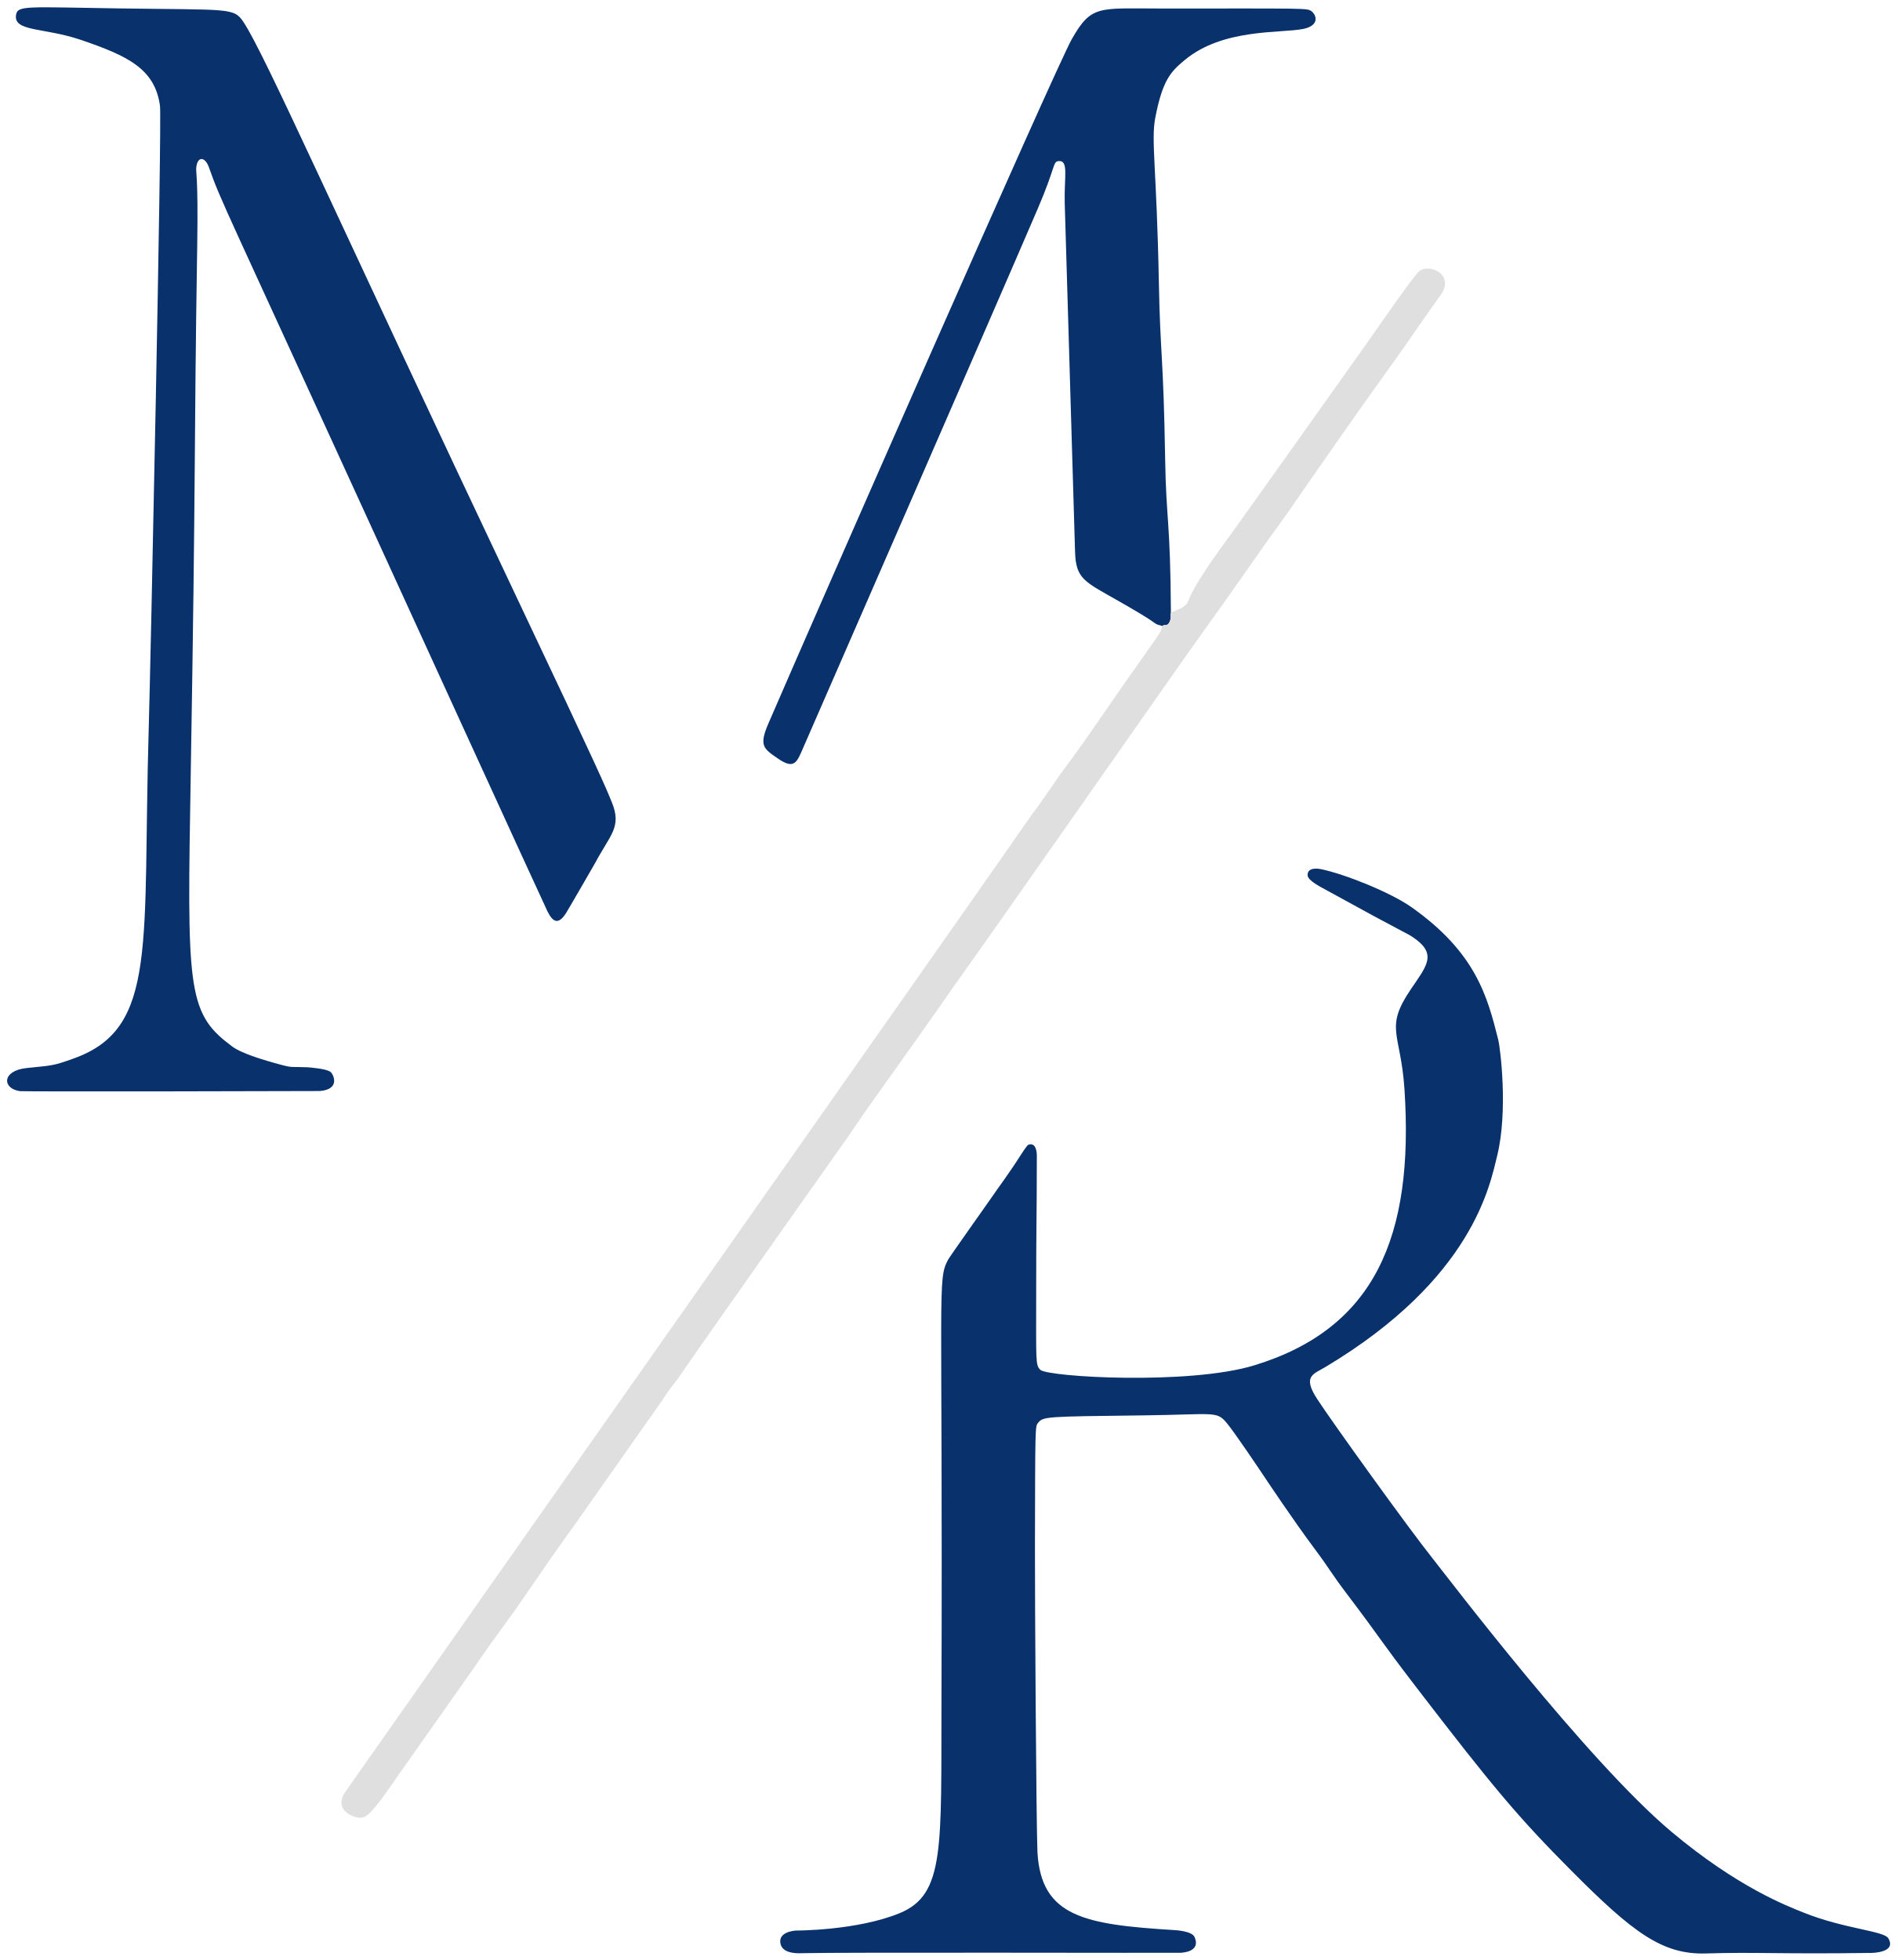
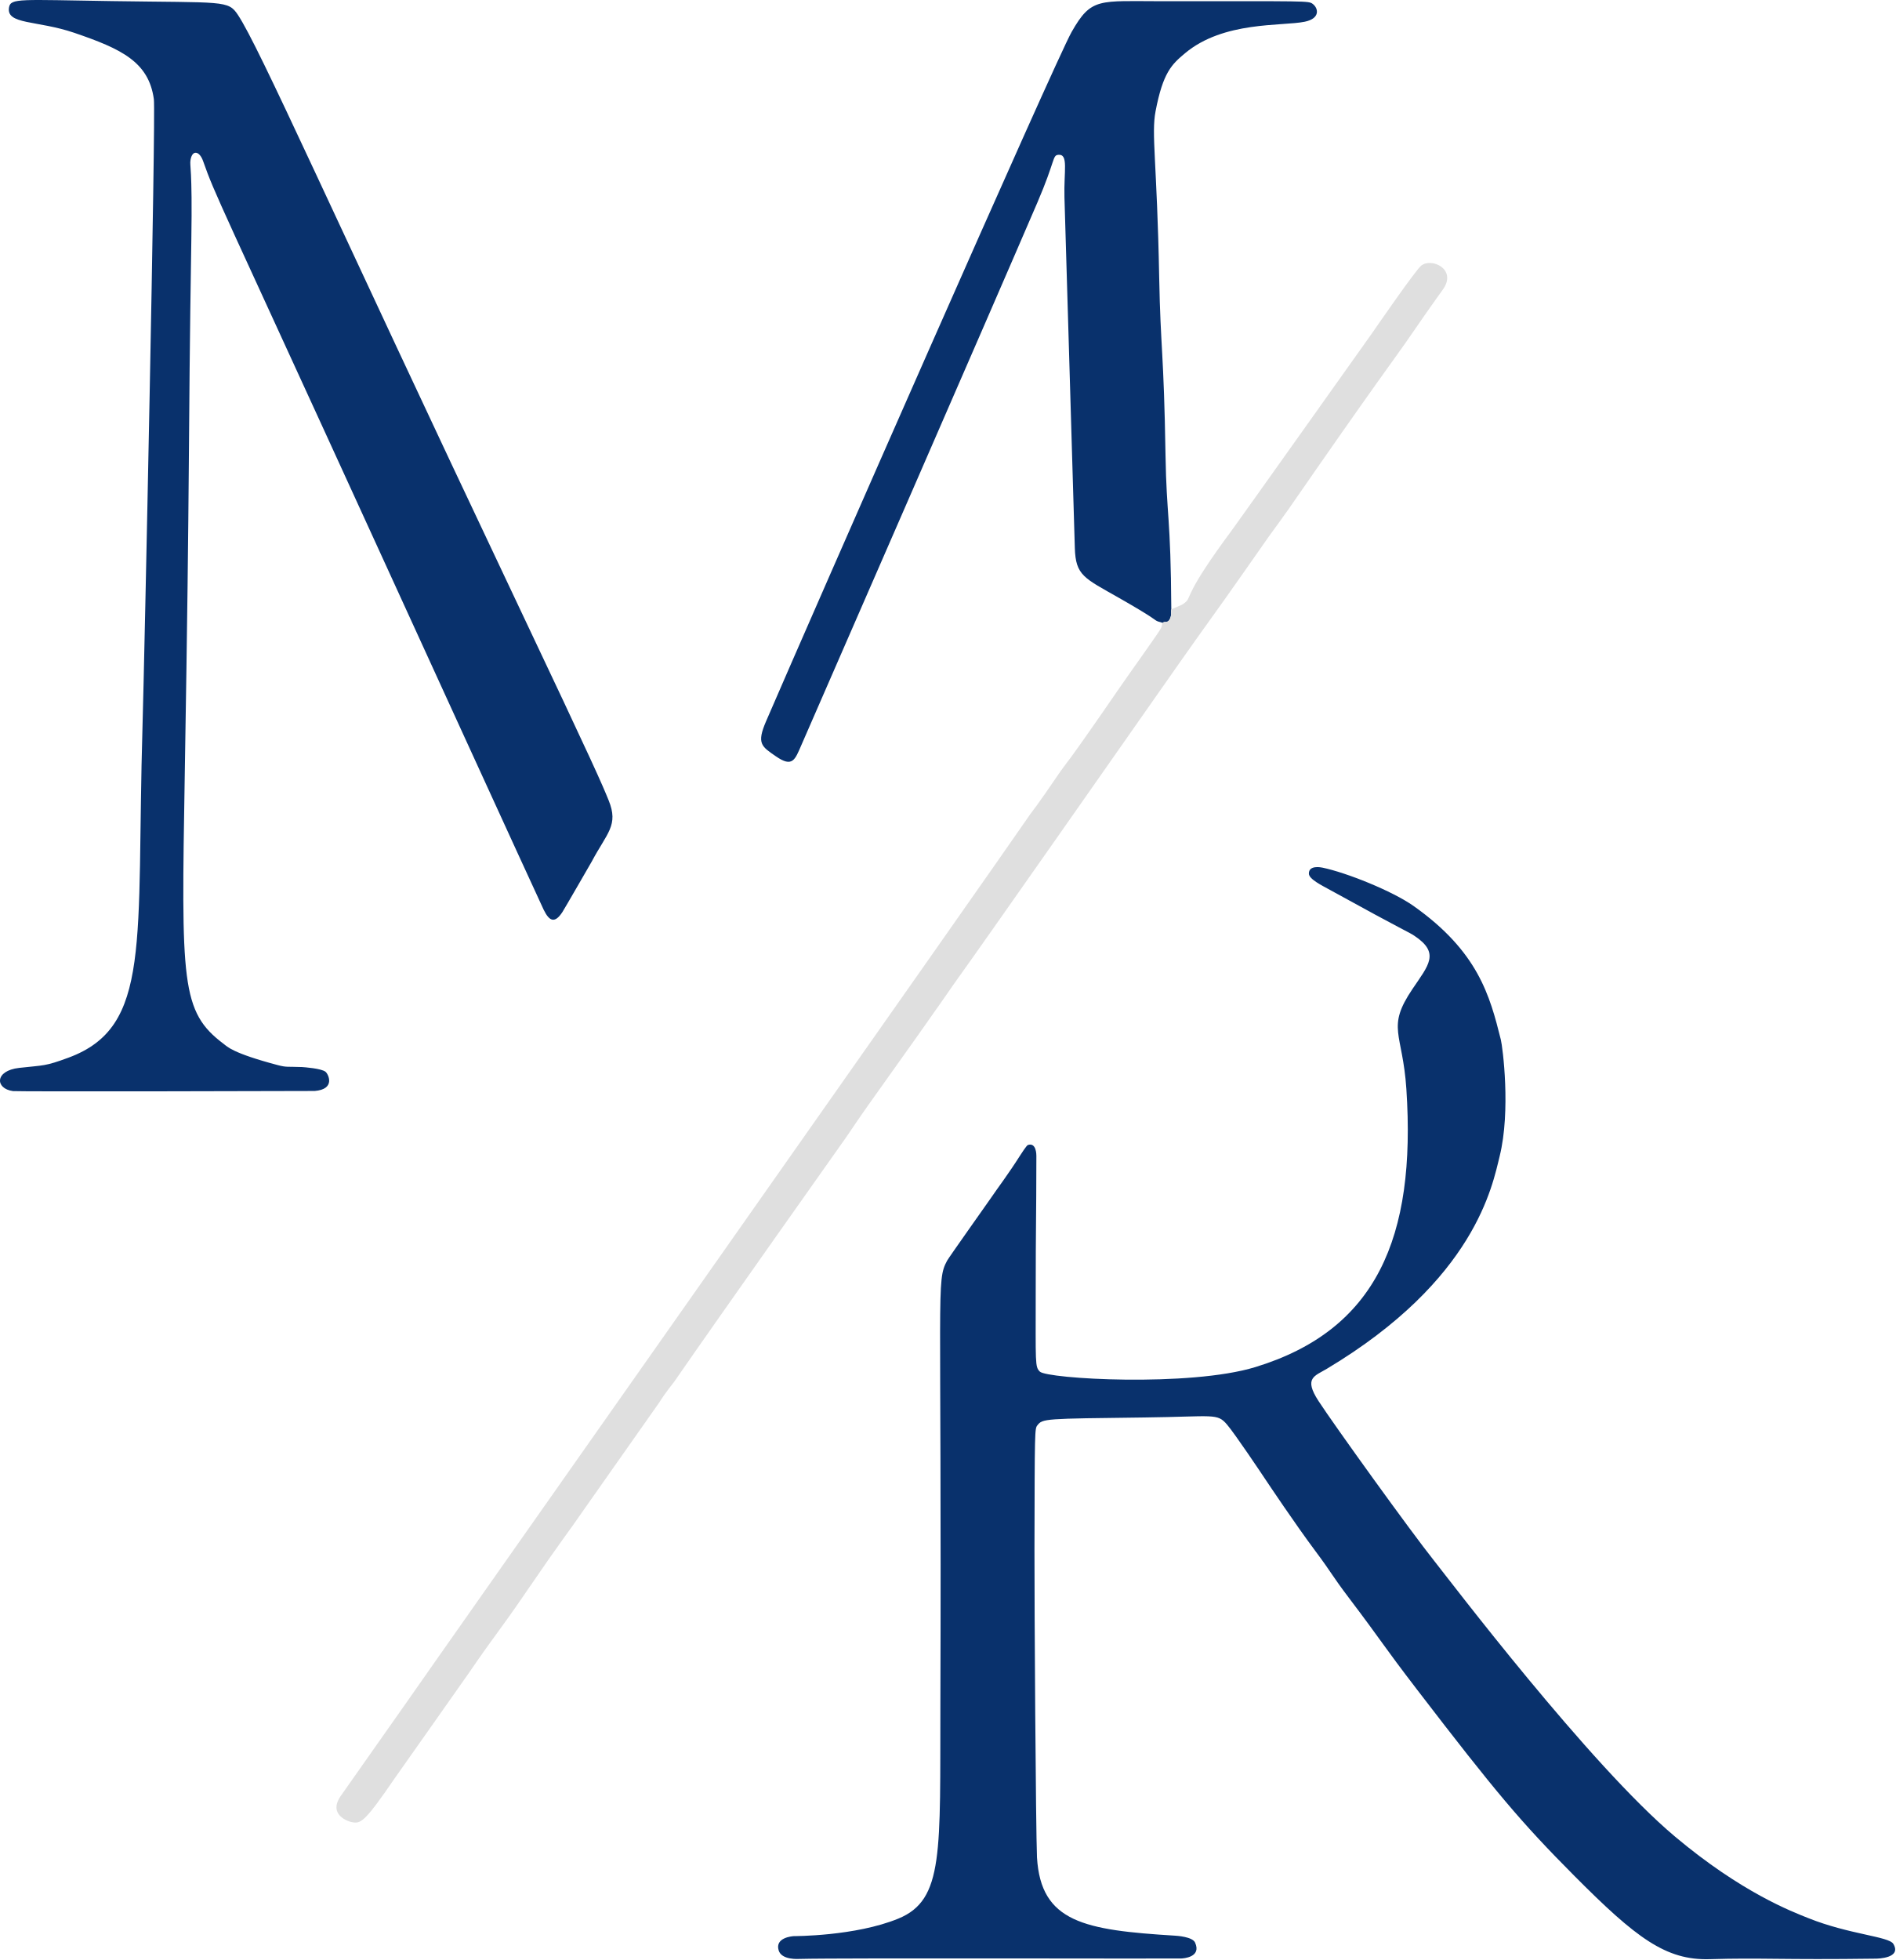
- <svg xmlns="http://www.w3.org/2000/svg" xml:space="preserve" style="fill-rule:evenodd;clip-rule:evenodd;stroke-linejoin:round;stroke-miterlimit:2" viewBox="835 296 2330 2407">
-   <path d="M4050 0h4000v3000H4050z" style="fill:none" transform="translate(-4050)" />
-   <path d="M534.046 310.513c.623 10.551 7.703 11.823 22.471 12.728.274.017 2.815.173 3.245 1.115 1.107 2.427-1.963 2.58-2.236 2.594-1.061.053-55.719-.102-62.024.07-.267.007-3.012.223-3.49-1.397-.616-2.081 2.203-2.29 2.473-2.309.04-.003 9.976.033 17-2.849 7.463-3.063 6.762-10.803 6.843-34.965.229-68.372-.717-68.646 1.091-72.048.27-.507 6.587-9.407 6.999-10.01 1.43-2.097 2.879-3.952 4.883-7.104.091-.143 1.035-1.628 1.263-1.705 1.384-.466 1.381 1.599 1.381 1.78-.012 11.06-.107 11.039-.107 22.087 0 11.741-.132 12.187.67 12.99 1.178 1.18 24.332 2.549 35.067-.735 19.649-6.009 26.172-20.979 24.569-45.226-.611-9.243-3.305-9.899.989-16.267 2.62-3.886 4.538-5.861.305-8.663-1.042-.69-1.127-.514-13.728-7.46-1.353-.746-3.403-1.744-3.428-2.639-.039-1.448 2.026-1.021 2.216-.981 3.84.794 11.345 3.782 14.823 6.241 10.491 7.417 12.404 14.571 14.191 21.737.302 1.208 1.637 11.567-.19 18.955-1.17 4.729-3.944 20.111-28.103 34.573-1.998 1.196-3.822 1.483-1.369 5.252 2.501 3.844 14.972 21.176 18.866 26.056 2.368 2.968 25.218 33.1 39.114 44.775 10.868 9.132 19.056 12.215 21.714 13.279 6.682 2.674 13.104 2.967 13.831 4.193 1.389 2.342-2.565 2.394-2.863 2.398-15.45.206-18.565-.166-27.011.085-7.141.213-11.97-3.442-22.02-13.544-8.731-8.778-12.762-13.577-25.603-30.306-5.67-7.387-5.477-7.513-11.089-14.925-2.842-3.752-2.657-3.87-5.481-7.651-3.239-4.339-7.606-10.874-8.248-11.834-.471-.706-4.782-7.157-6.093-8.691-1.63-1.906-2.065-1.299-13.459-1.16-16.281.198-16.543.175-17.399 1.277-.434.56-.435.646-.473 20.271-.017 9.006.21 45.266.41 50.013M414.487 181.955c.311.022 3.167.221 3.813.776.488.418 1.629 2.838-1.772 3.114-.24.019-48.333.121-49.087.02-2.922-.394-3.016-3.321 1.003-3.774 4.1-.461 4.147-.232 8.027-1.664 13.597-5.018 11.008-18.71 12.045-53.927.297-10.049 2.178-99.559 1.845-101.981-.837-6.085-5.316-8.185-12.938-10.788-6.059-2.069-11.134-1.298-10.624-4.145.273-1.523 1.788-1.24 16.7-1.017 18.319.275 18.938-.165 20.535 2.239 3.554 5.348 14.92 31.275 45.056 94.883 13.313 28.102 14.165 30.188 15.261 32.872 1.669 4.084-.264 5.288-2.761 9.989-.022.042-4.451 7.724-4.761 8.195-1.205 1.834-2.087 1.589-3.049-.388-.758-1.557-24.859-54.26-27.017-58.98-26.138-57.157-26.367-57.064-28.394-62.797-.581-1.642-1.765-1.888-2.045-.155-.166 1.033.325 1.023.133 13.072-.55 34.573-.188 34.558-1.07 86.999-.567 33.721-.647 38.46 6.339 43.695.566.424 1.38 1.481 8.739 3.43 1.553.411 1.57.234 4.022.332M555.898 107.51c-.091.359.022.75-.069 1.108-.144.567-.357.739-.412.783-.403.325-.543-.011-.942.311-.289-.147-.632-.163-.92-.31-.513-.261-.384-.463-6.144-3.746-5.706-3.252-7.077-3.631-7.209-8.146l-1.688-57.01c-.119-4.308.694-7.071-.997-6.927-.987.084-.435.843-3.407 7.76-7.43 17.298-35.323 81.202-38.403 88.259-1.041 2.384-1.427 3.694-4.145 1.818-2.329-1.609-3.168-2.054-1.59-5.71 7.469-17.303 47.063-107.463 49.703-112.102 3.227-5.669 4.375-5.008 14.825-5.008 23.6 0 23.699-.083 24.399.432.917.674 1.301 2.373-1.299 2.905-3.692.755-13.179-.143-19.471 5.126-2.164 1.813-3.58 3.119-4.789 9.419-.72 3.752.232 8.232.587 27.013.224 11.855.75 11.82 1.031 29.001.163 9.889.854 9.852.94 25.024" style="fill:#09316c" transform="translate(-1896.166 242.038)scale(7.49985)" />
-   <path d="M555.898 107.51c1.679-.772 1.758-.644 2.433-1.285.797-.755-.153-1.392 7.4-11.56.83-1.117 22.714-31.908 22.851-32.107.617-.894 7.081-10.267 7.99-10.972 1.674-1.296 5.716.532 3.632 3.724-.472.723-.547.648-6.194 8.844-1.385 2.01-5.109 6.934-18.999 27.009-.768 1.108-2.996 4.155-3.259 4.514-.256.35-6.736 9.669-9.923 14.057-1.953 2.689-7.222 10.213-7.846 11.104-2.609 3.726-30.446 43.479-32.685 46.52-1.185 1.61-1.066 1.687-14.428 20.4-1.467 2.054-3.468 5.023-3.765 5.463-.138.206-20.978 29.625-28.091 39.928-.106.154-1.377 1.682-2.448 3.397-.046.075-11.218 15.926-11.973 17.021-3.098 4.497-3.932 5.375-9.553 13.608-4.621 6.769-4.816 6.611-9.458 13.383-1.108 1.616-11.187 15.849-11.983 17.011-5.121 7.475-5.594 7.496-7.16 7.177-.2-.04-3.777-1.031-1.749-4.123.193-.294 10.543-14.982 10.695-15.203 2.795-4.068 95.944-136.356 101.565-144.597.388-.569.497-.487 4.963-7.031.739-1.083.925-.948 9.463-13.378 2.071-3.016 6.598-9.261 6.881-9.914.109-.25.109-.538.218-.788.399-.322.539.014.942-.311.055-.044.268-.216.412-.783.091-.358-.022-.749.069-1.108" style="fill:#dfdfdf" transform="translate(-1896.166 242.038)scale(7.49985)" />
+ <svg xmlns="http://www.w3.org/2000/svg" xml:space="preserve" style="fill-rule:evenodd;clip-rule:evenodd;stroke-linejoin:round;stroke-miterlimit:2" viewBox="0 0 2313 2391">
+   <path d="M534.046 310.513c.623 10.551 7.703 11.823 22.471 12.728.274.017 2.815.173 3.245 1.115 1.107 2.427-1.963 2.58-2.236 2.594-1.061.053-55.719-.102-62.024.07-.267.007-3.012.223-3.49-1.397-.616-2.081 2.203-2.29 2.473-2.309.04-.003 9.976.033 17-2.849 7.463-3.063 6.762-10.803 6.843-34.965.229-68.372-.717-68.646 1.091-72.048.27-.507 6.587-9.407 6.999-10.01 1.43-2.097 2.879-3.952 4.883-7.104.091-.143 1.035-1.628 1.263-1.705 1.384-.466 1.381 1.599 1.381 1.78-.012 11.06-.107 11.039-.107 22.087 0 11.741-.132 12.187.67 12.99 1.178 1.18 24.332 2.549 35.067-.735 19.649-6.009 26.172-20.979 24.569-45.226-.611-9.243-3.305-9.899.989-16.267 2.62-3.886 4.538-5.861.305-8.663-1.042-.69-1.127-.514-13.728-7.46-1.353-.746-3.403-1.744-3.428-2.639-.039-1.448 2.026-1.021 2.216-.981 3.84.794 11.345 3.782 14.823 6.241 10.491 7.417 12.404 14.571 14.191 21.737.302 1.208 1.637 11.567-.19 18.955-1.17 4.729-3.944 20.111-28.103 34.573-1.998 1.196-3.822 1.483-1.369 5.252 2.501 3.844 14.972 21.176 18.866 26.056 2.368 2.968 25.218 33.1 39.114 44.775 10.868 9.132 19.056 12.215 21.714 13.279 6.682 2.674 13.104 2.967 13.831 4.193 1.389 2.342-2.565 2.394-2.863 2.398-15.45.206-18.565-.166-27.011.085-7.141.213-11.97-3.442-22.02-13.544-8.731-8.778-12.762-13.577-25.603-30.306-5.67-7.387-5.477-7.513-11.089-14.925-2.842-3.752-2.657-3.87-5.481-7.651-3.239-4.339-7.606-10.874-8.248-11.834-.471-.706-4.782-7.157-6.093-8.691-1.63-1.906-2.065-1.299-13.459-1.16-16.281.198-16.543.175-17.399 1.277-.434.56-.435.646-.473 20.271-.017 9.006.21 45.266.41 50.013M414.487 181.955c.311.022 3.167.221 3.813.776.488.418 1.629 2.838-1.772 3.114-.24.019-48.333.121-49.087.02-2.922-.394-3.016-3.321 1.003-3.774 4.1-.461 4.147-.232 8.027-1.664 13.597-5.018 11.008-18.71 12.045-53.927.297-10.049 2.178-99.559 1.845-101.981-.837-6.085-5.316-8.185-12.938-10.788-6.059-2.069-11.134-1.298-10.624-4.145.273-1.523 1.788-1.24 16.7-1.017 18.319.275 18.938-.165 20.535 2.239 3.554 5.348 14.92 31.275 45.056 94.883 13.313 28.102 14.165 30.188 15.261 32.872 1.669 4.084-.264 5.288-2.761 9.989-.022.042-4.451 7.724-4.761 8.195-1.205 1.834-2.087 1.589-3.049-.388-.758-1.557-24.859-54.26-27.017-58.98-26.138-57.157-26.367-57.064-28.394-62.797-.581-1.642-1.765-1.888-2.045-.155-.166 1.033.325 1.023.133 13.072-.55 34.573-.188 34.558-1.07 86.999-.567 33.721-.647 38.46 6.339 43.695.566.424 1.38 1.481 8.739 3.43 1.553.411 1.57.234 4.022.332M555.898 107.51c-.091.359.022.75-.069 1.108-.144.567-.357.739-.412.783-.403.325-.543-.011-.942.311-.289-.147-.632-.163-.92-.31-.513-.261-.384-.463-6.144-3.746-5.706-3.252-7.077-3.631-7.209-8.146l-1.688-57.01c-.119-4.308.694-7.071-.997-6.927-.987.084-.435.843-3.407 7.76-7.43 17.298-35.323 81.202-38.403 88.259-1.041 2.384-1.427 3.694-4.145 1.818-2.329-1.609-3.168-2.054-1.59-5.71 7.469-17.303 47.063-107.463 49.703-112.102 3.227-5.669 4.375-5.008 14.825-5.008 23.6 0 23.699-.083 24.399.432.917.674 1.301 2.373-1.299 2.905-3.692.755-13.179-.143-19.471 5.126-2.164 1.813-3.58 3.119-4.789 9.419-.72 3.752.232 8.232.587 27.013.224 11.855.75 11.82 1.031 29.001.163 9.889.854 9.852.94 25.024" style="fill:#09316c" transform="translate(-2739.909 -62.933)scale(7.49985)" />
+   <path d="M555.898 107.51c1.679-.772 1.758-.644 2.433-1.285.797-.755-.153-1.392 7.4-11.56.83-1.117 22.714-31.908 22.851-32.107.617-.894 7.081-10.267 7.99-10.972 1.674-1.296 5.716.532 3.632 3.724-.472.723-.547.648-6.194 8.844-1.385 2.01-5.109 6.934-18.999 27.009-.768 1.108-2.996 4.155-3.259 4.514-.256.35-6.736 9.669-9.923 14.057-1.953 2.689-7.222 10.213-7.846 11.104-2.609 3.726-30.446 43.479-32.685 46.52-1.185 1.61-1.066 1.687-14.428 20.4-1.467 2.054-3.468 5.023-3.765 5.463-.138.206-20.978 29.625-28.091 39.928-.106.154-1.377 1.682-2.448 3.397-.046.075-11.218 15.926-11.973 17.021-3.098 4.497-3.932 5.375-9.553 13.608-4.621 6.769-4.816 6.611-9.458 13.383-1.108 1.616-11.187 15.849-11.983 17.011-5.121 7.475-5.594 7.496-7.16 7.177-.2-.04-3.777-1.031-1.749-4.123.193-.294 10.543-14.982 10.695-15.203 2.795-4.068 95.944-136.356 101.565-144.597.388-.569.497-.487 4.963-7.031.739-1.083.925-.948 9.463-13.378 2.071-3.016 6.598-9.261 6.881-9.914.109-.25.109-.538.218-.788.399-.322.539.014.942-.311.055-.044.268-.216.412-.783.091-.358-.022-.749.069-1.108" style="fill:#dfdfdf" transform="translate(-2739.909 -62.933)scale(7.49985)" />
</svg>
